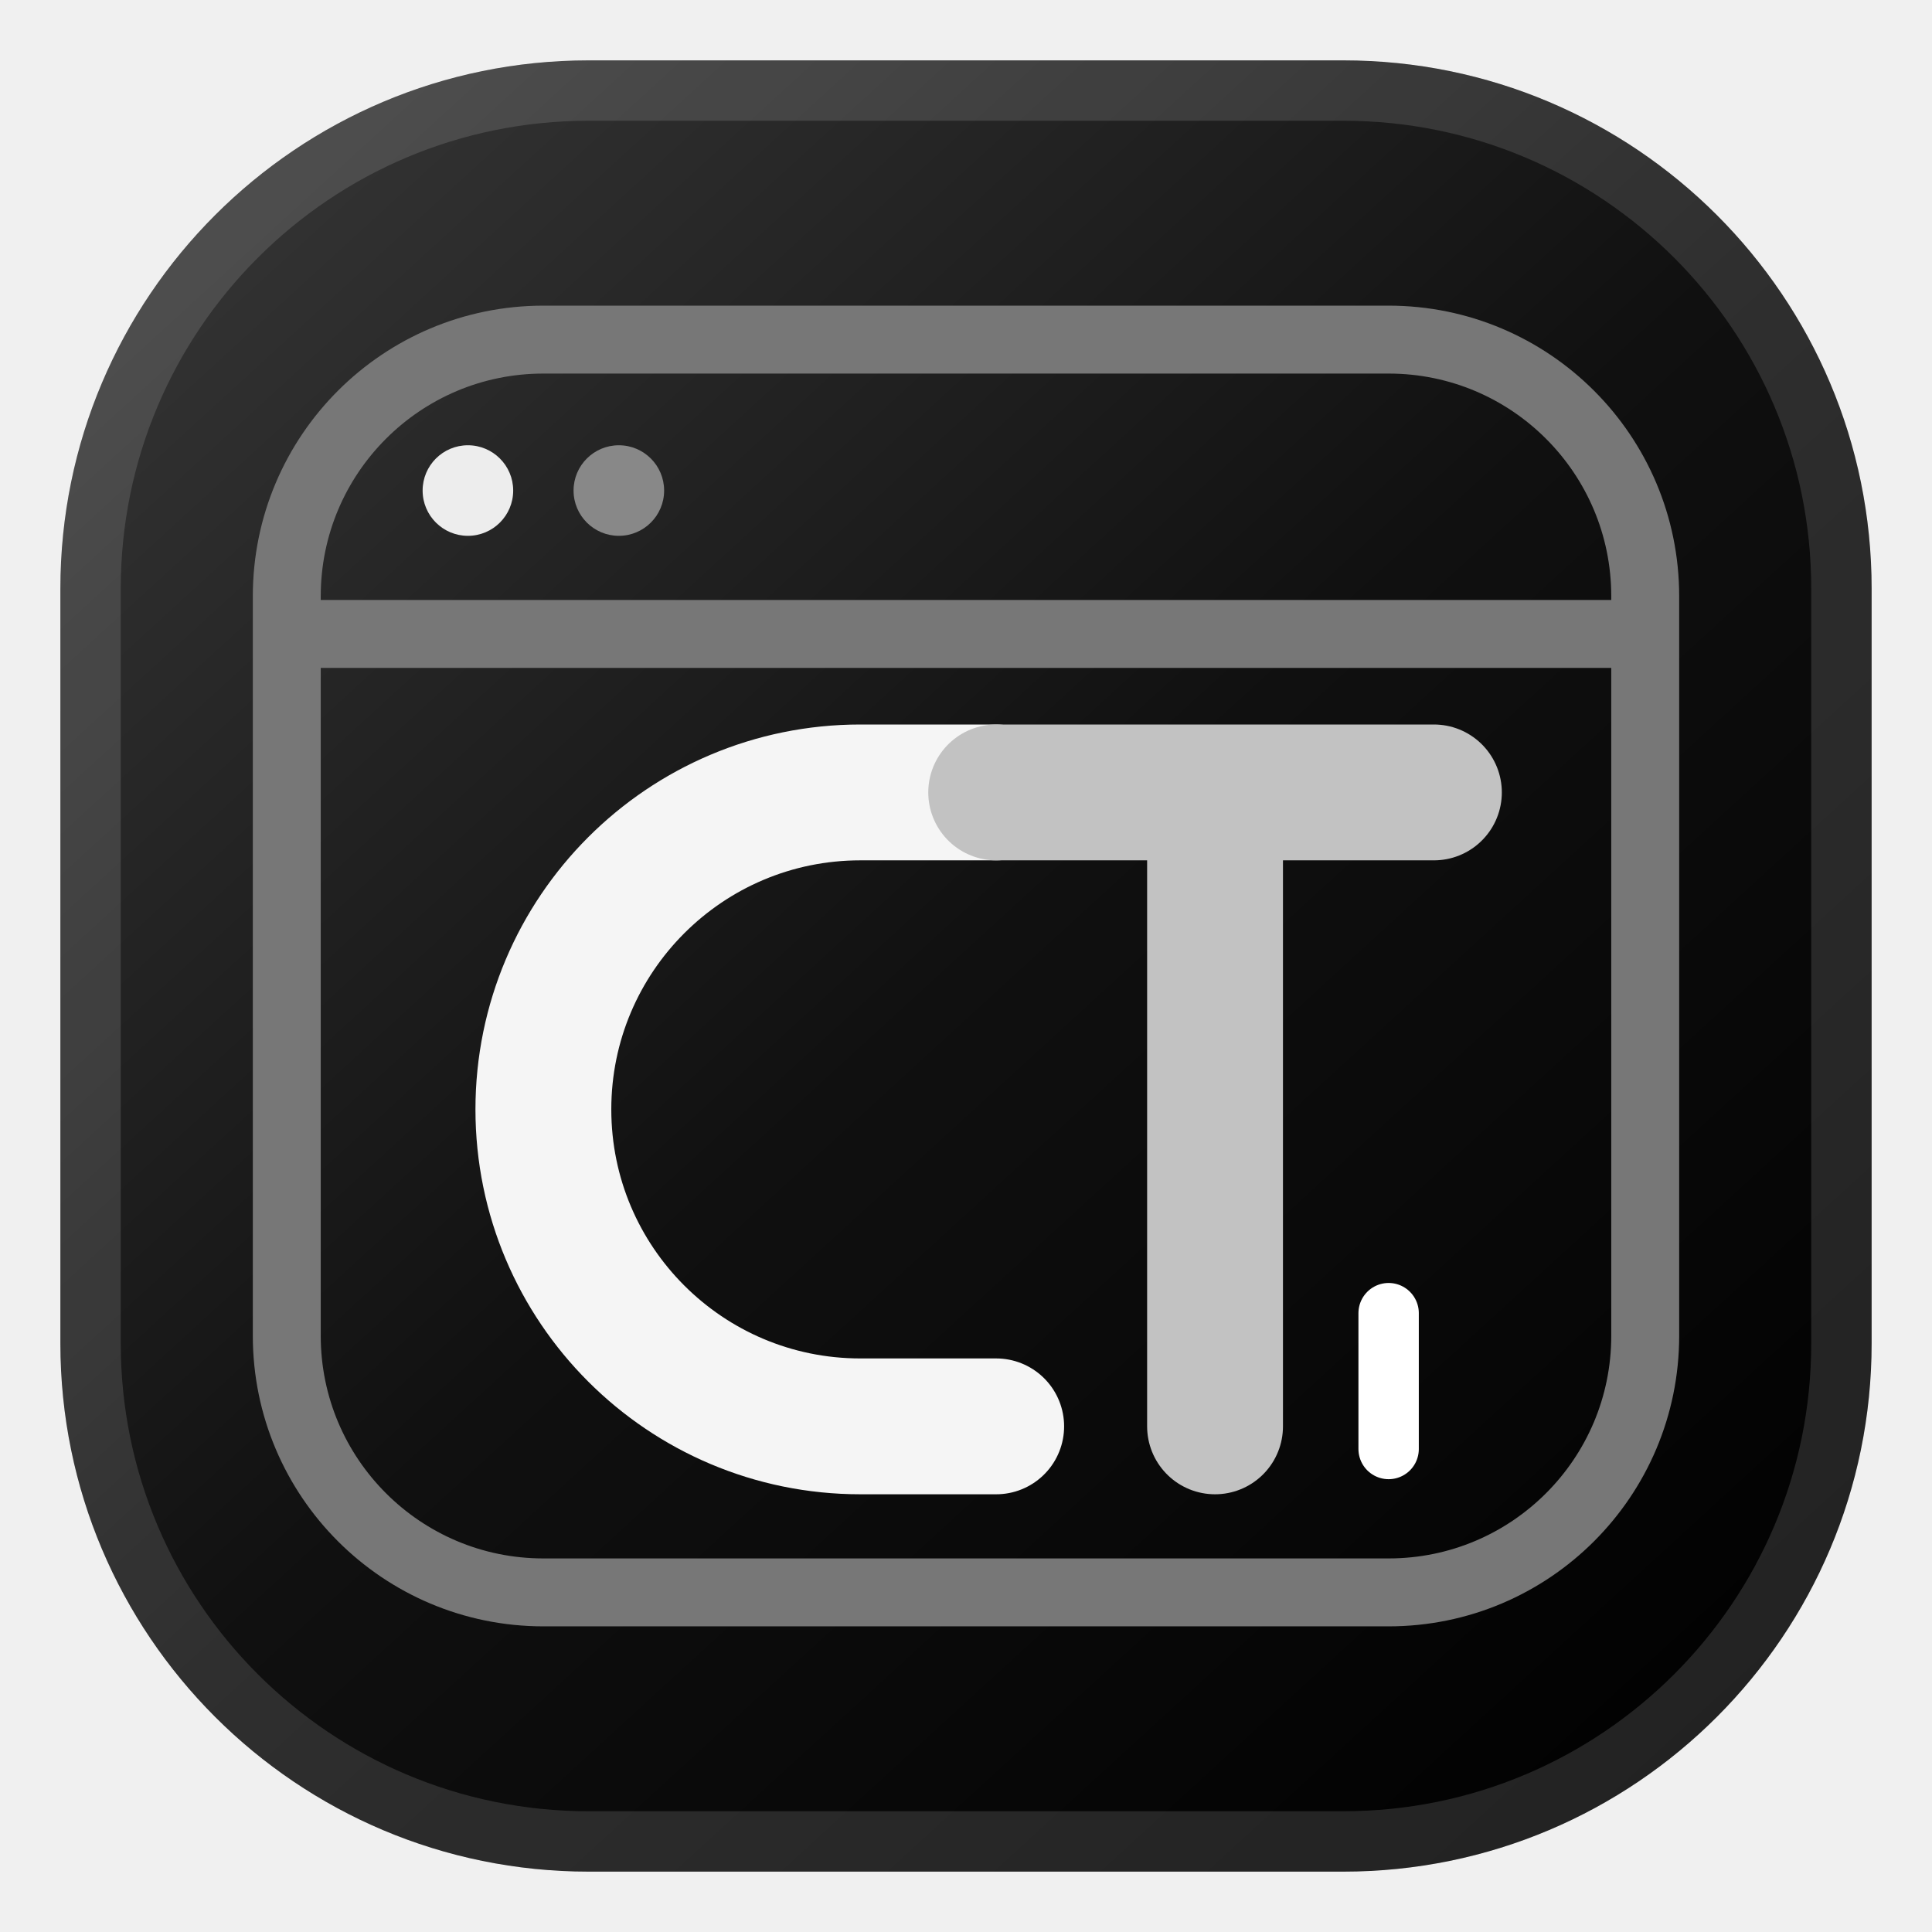
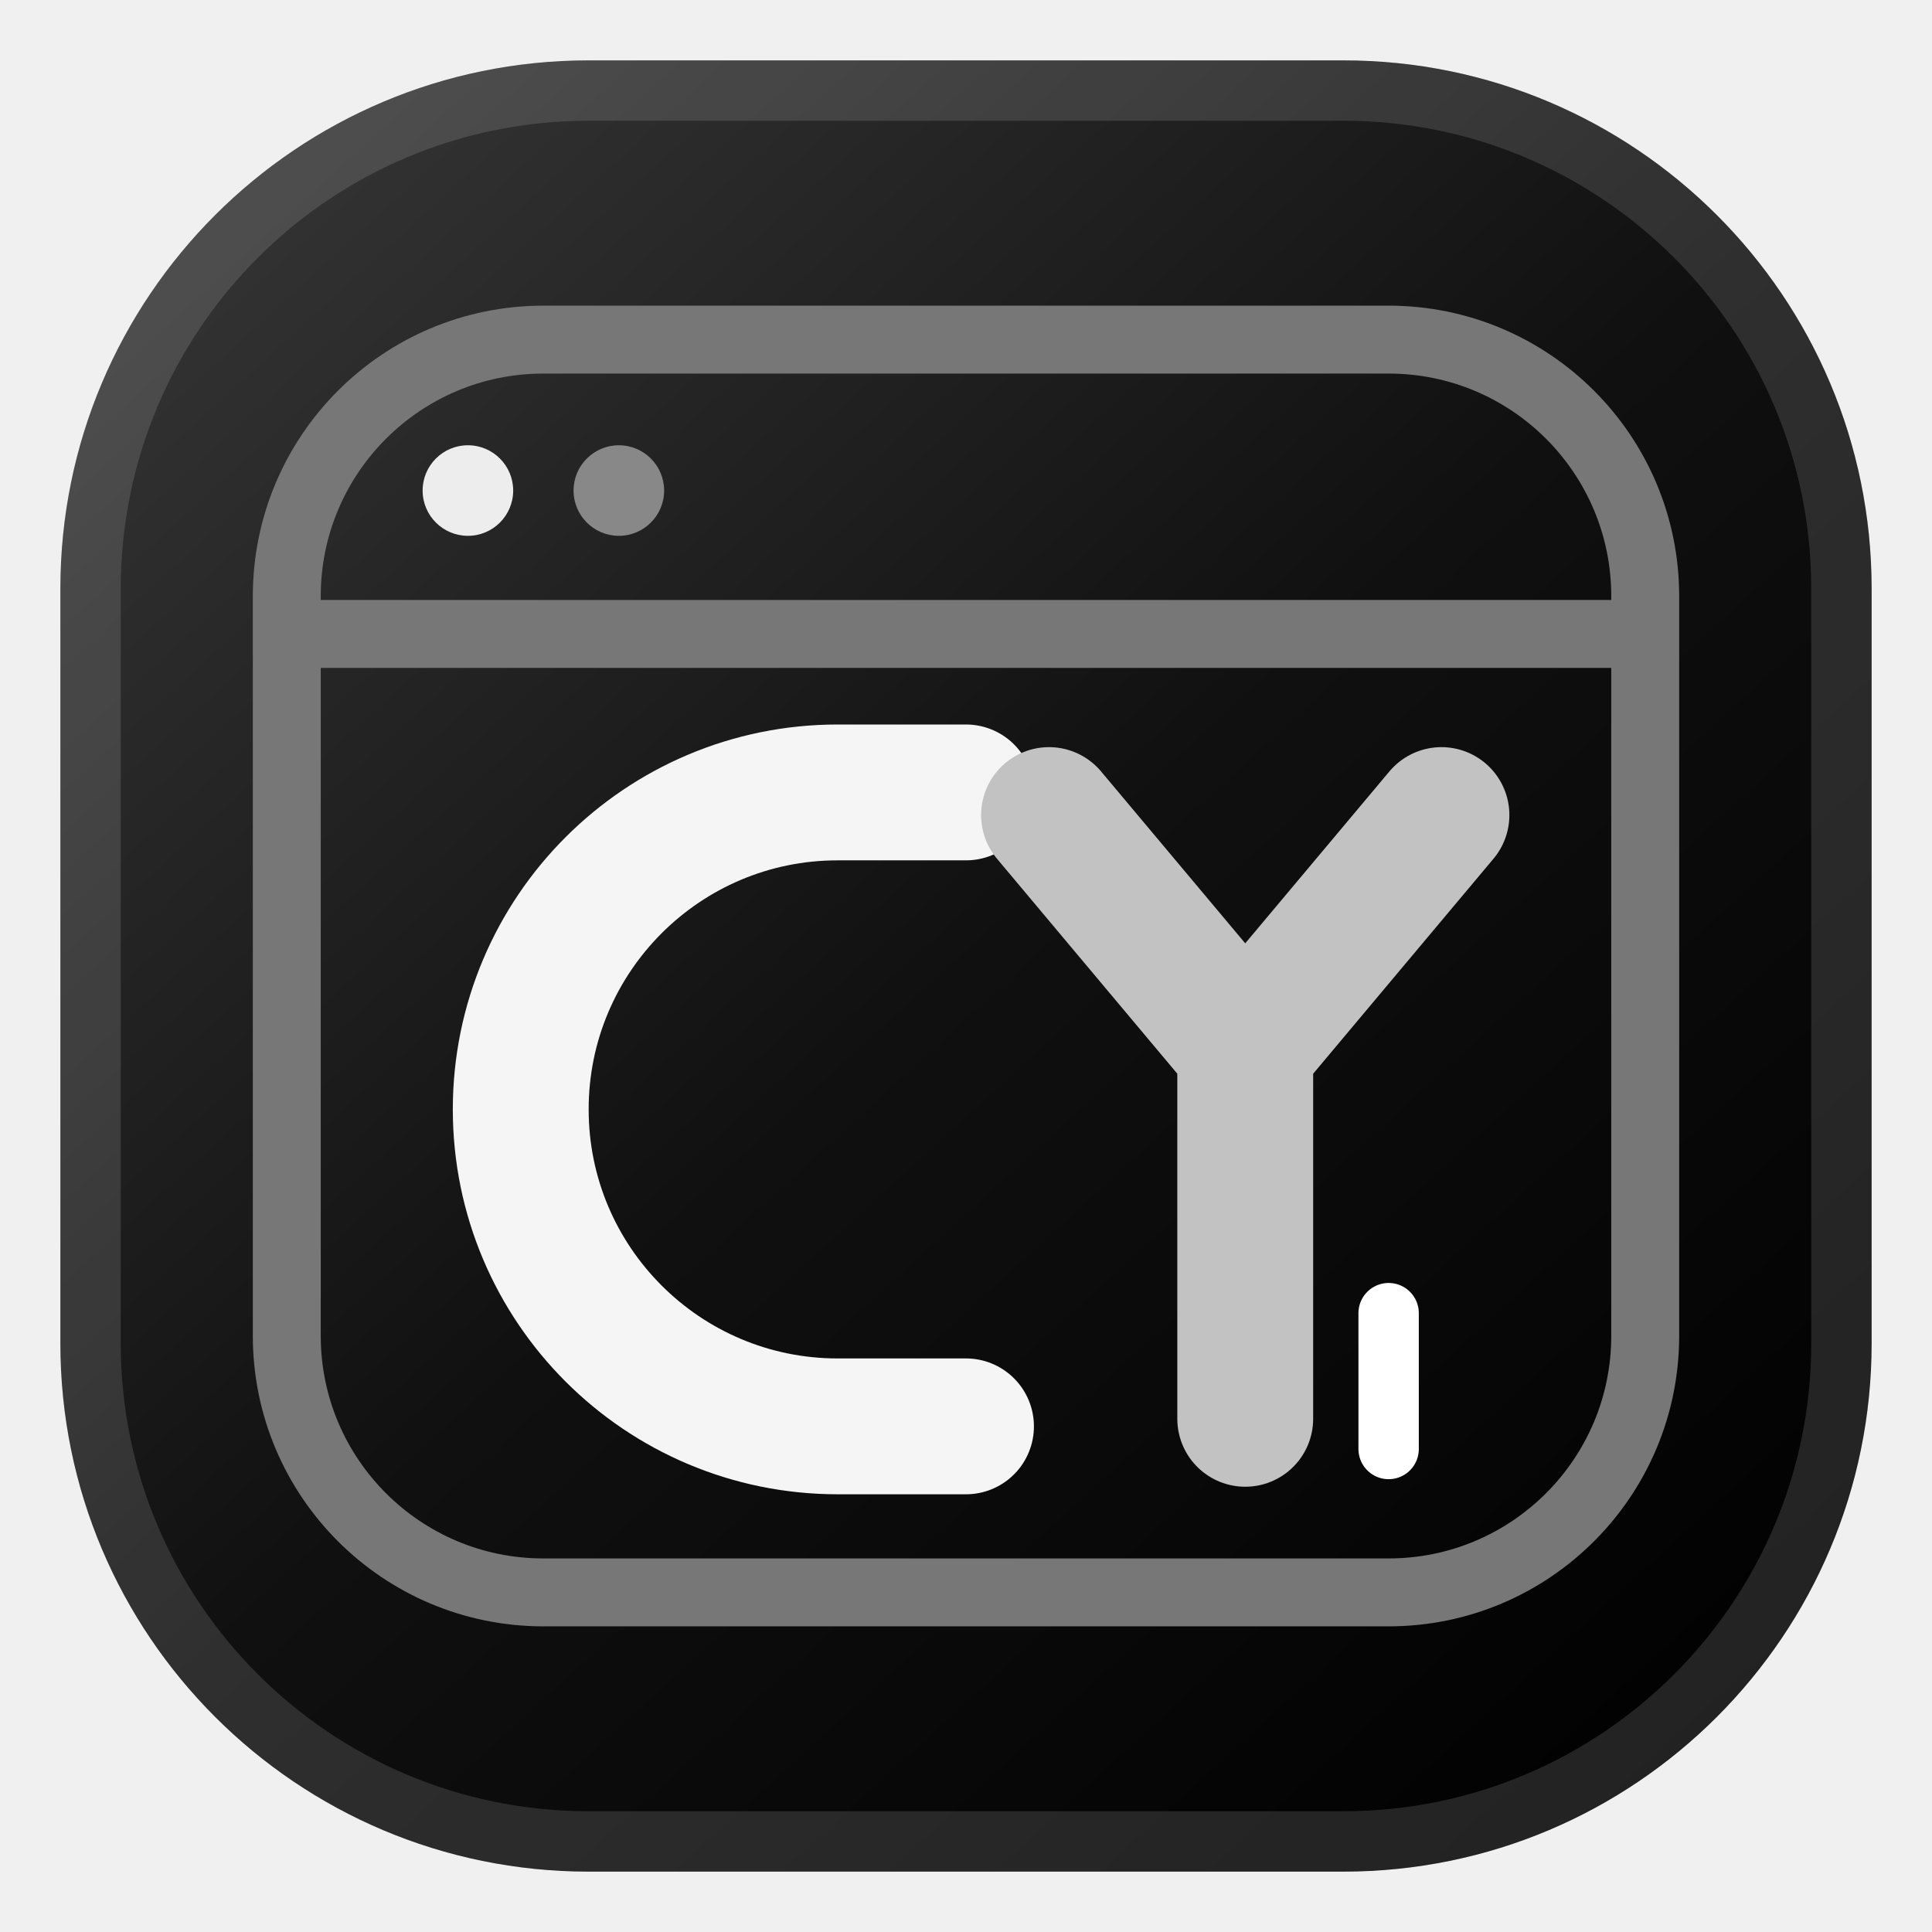
<svg xmlns="http://www.w3.org/2000/svg" viewBox="0 0 256 256" fill="none">
  <defs>
    <linearGradient id="bg" x1="24" y1="17" x2="230" y2="242" gradientUnits="userSpaceOnUse">
      <stop stop-color="#363636" />
      <stop offset=".5" stop-color="#101010" />
      <stop offset="1" />
    </linearGradient>
  </defs>
  <rect x="8" y="8" width="240" height="240" rx="70" fill="url(#bg)" />
  <rect x="12" y="12" width="232" height="232" rx="66" stroke="#fff" stroke-opacity=".13" stroke-width="8" />
  <rect x="38" y="45" width="180" height="166" rx="34" stroke="#777" stroke-width="9" />
  <path d="M39 84h178" stroke="#777" stroke-width="9" />
  <circle cx="62" cy="65" r="6" fill="#EDEDED" />
  <circle cx="82" cy="65" r="6" fill="#888" />
-   <path d="M132 105h-18a42 42 0 1 0 0 84h18" stroke="#F5F5F5" stroke-width="18" stroke-linecap="round" />
-   <path d="M132 105h58M161 106v83" stroke="#C2C2C2" stroke-width="18" stroke-linecap="round" />
+   <path d="M128 105h-17a42 42 0 1 0 0 84h17" stroke="#F5F5F5" stroke-width="18" stroke-linecap="round" />
+   <path d="m139 108 26 31 26-31M165 139v49" stroke="#C2C2C2" stroke-width="18" stroke-linecap="round" stroke-linejoin="round" />
  <path d="M184 174v18" stroke="#fff" stroke-width="8" stroke-linecap="round" />
</svg>
